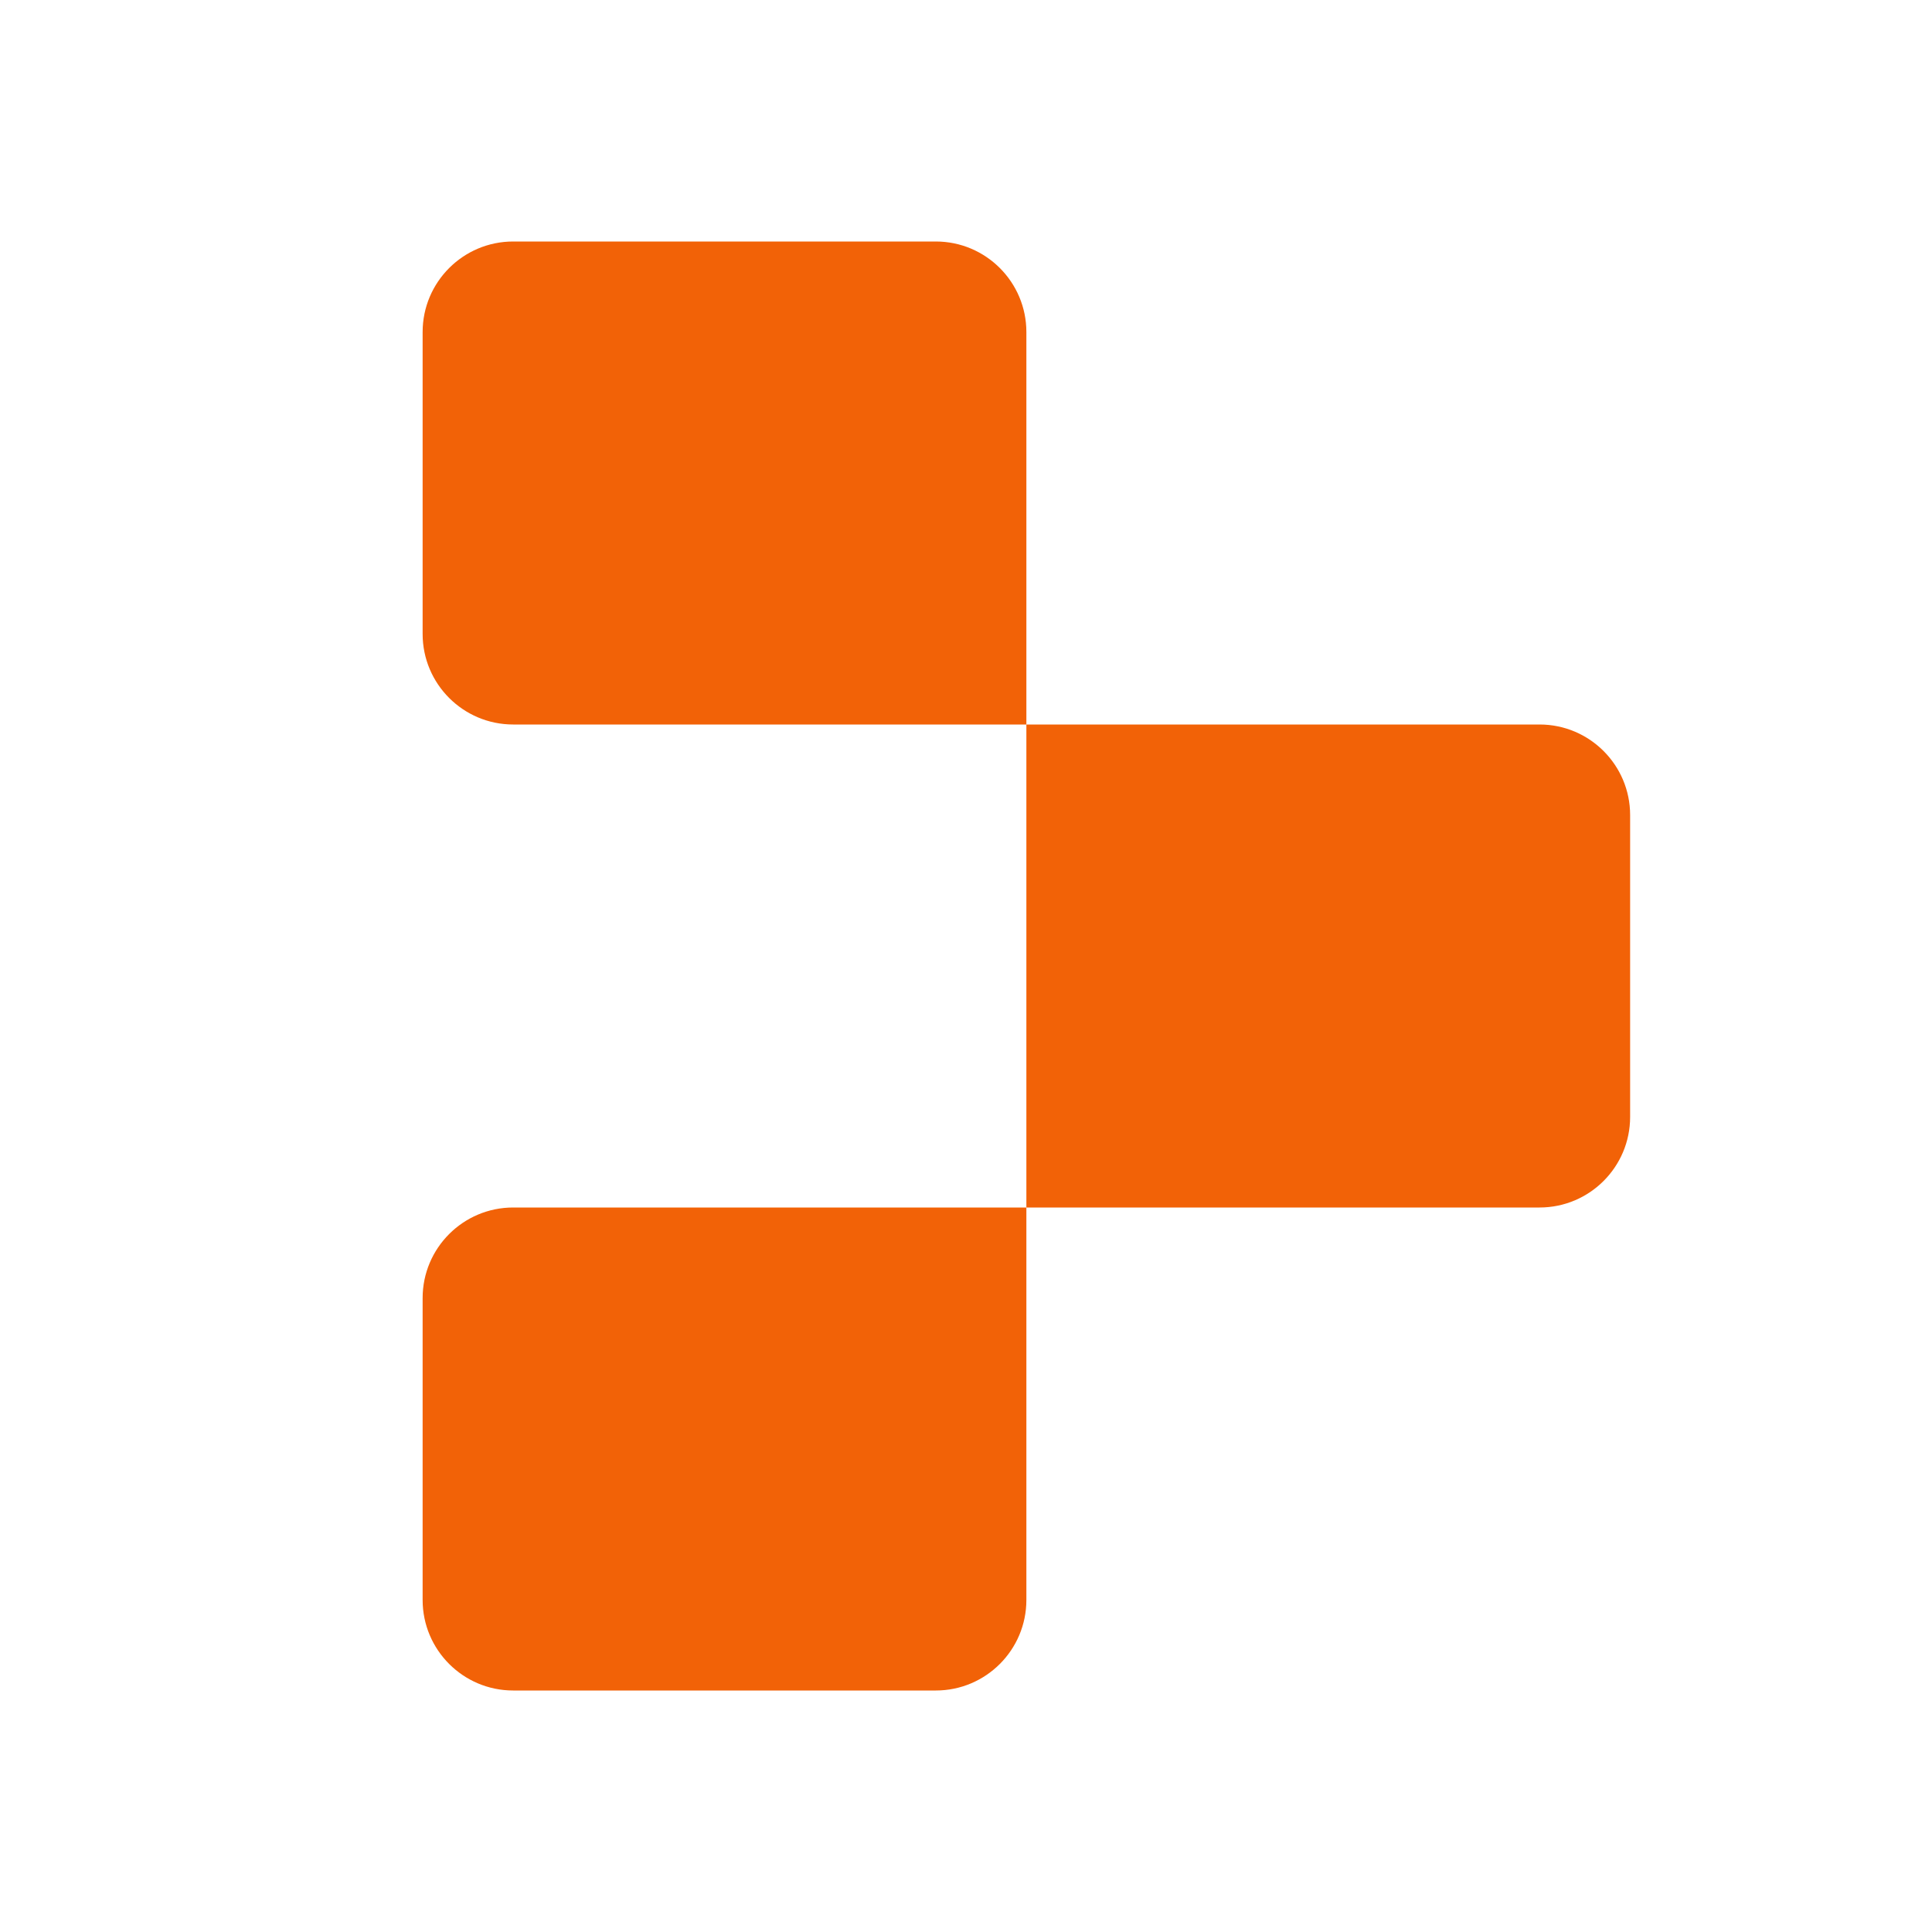
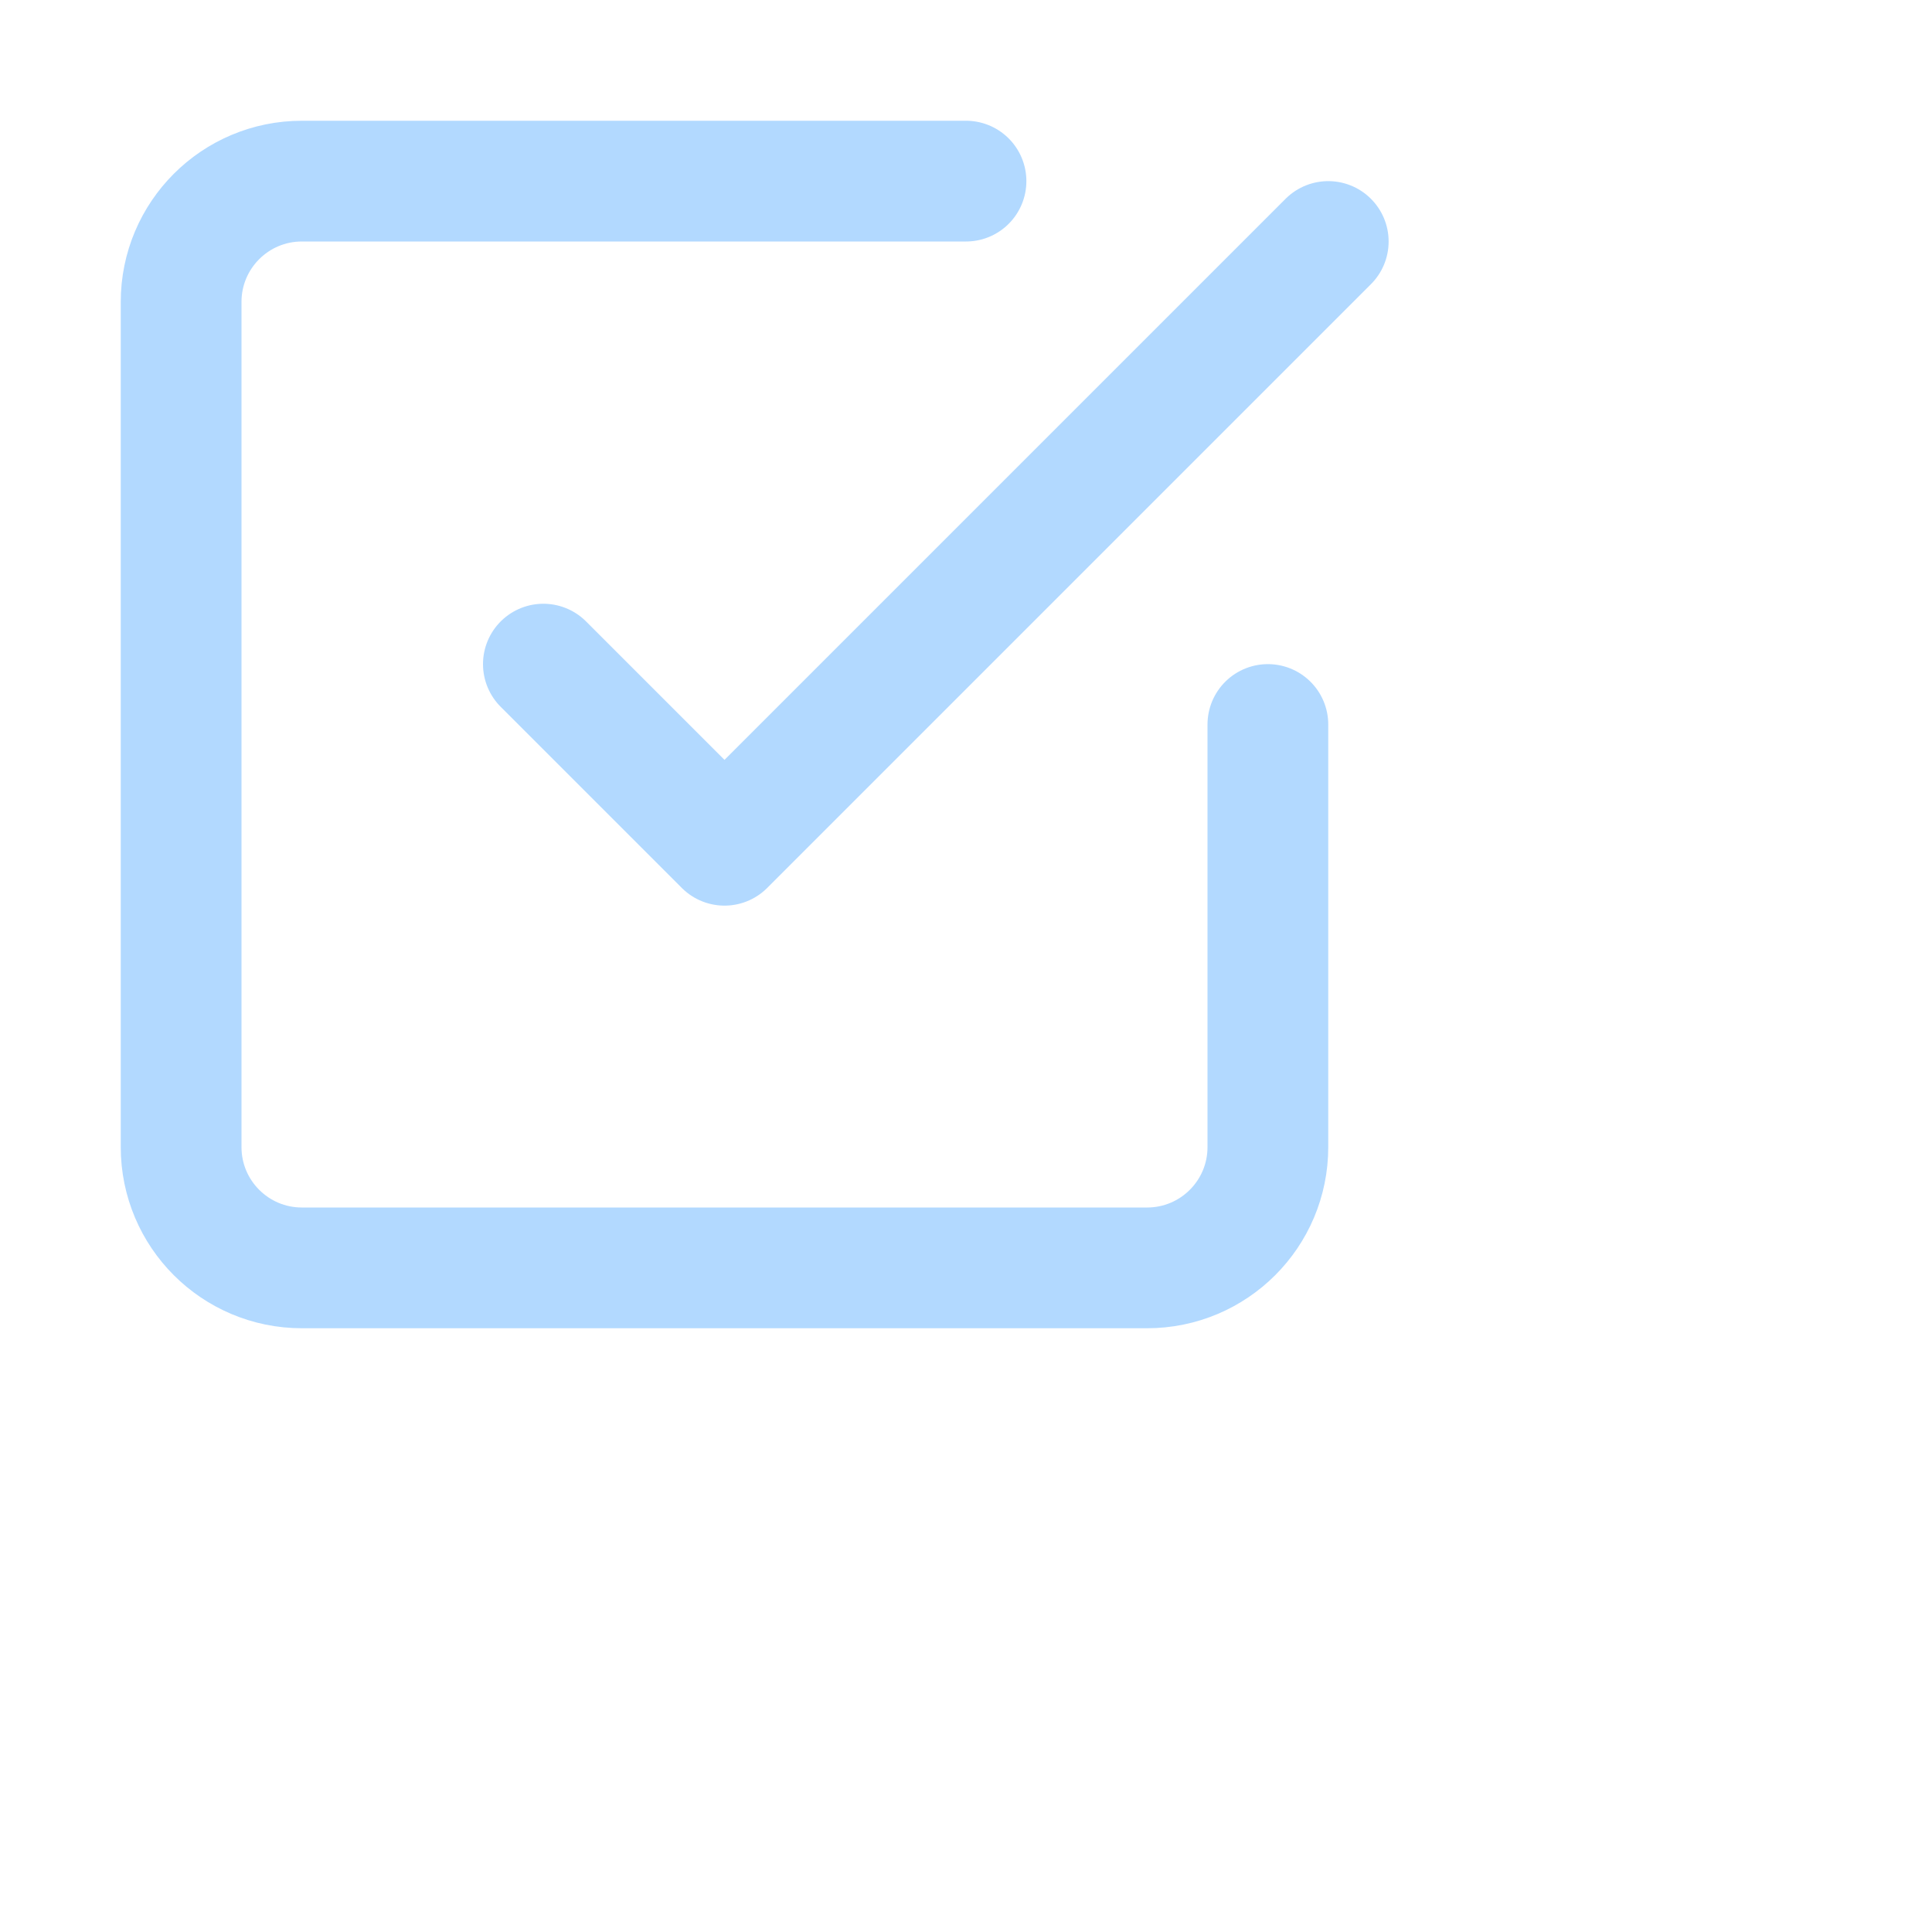
- <svg xmlns="http://www.w3.org/2000/svg" width="32" height="32" viewBox="0 0 32 32" fill="none">
-   <defs />
-   <path d="M7 5.5C7 4.672 7.672 4 8.5 4H15.5C16.328 4 17 4.672 17 5.5V12H8.5C7.672 12 7 11.328 7 10.5V5.5Z" fill="#F26207" />
-   <path d="M17 12H25.5C26.328 12 27 12.672 27 13.5V18.5C27 19.328 26.328 20 25.5 20H17V12Z" fill="#F26207" />
-   <path d="M7 21.5C7 20.672 7.672 20 8.5 20H17V26.5C17 27.328 16.328 28 15.5 28H8.5C7.672 28 7 27.328 7 26.5V21.5Z" fill="#F26207" />
+ <svg xmlns="http://www.w3.org/2000/svg" x="120" y="120" viewBox="0 0 16 16" fill="none" color="#B2D9FF" width="272" height="272" style="color: rgb(178, 217, 255);">
+   <svg stroke="currentColor" fill="none" stroke-width="2" viewBox="0 0 24 24" stroke-linecap="round" stroke-linejoin="round" height="1em" width="1em">
+     <polyline points="9 11 12 14 22 4" />
+     <path d="M21 12v7a2 2 0 0 1-2 2H5a2 2 0 0 1-2-2V5a2 2 0 0 1 2-2h11" />
+   </svg>
</svg>
